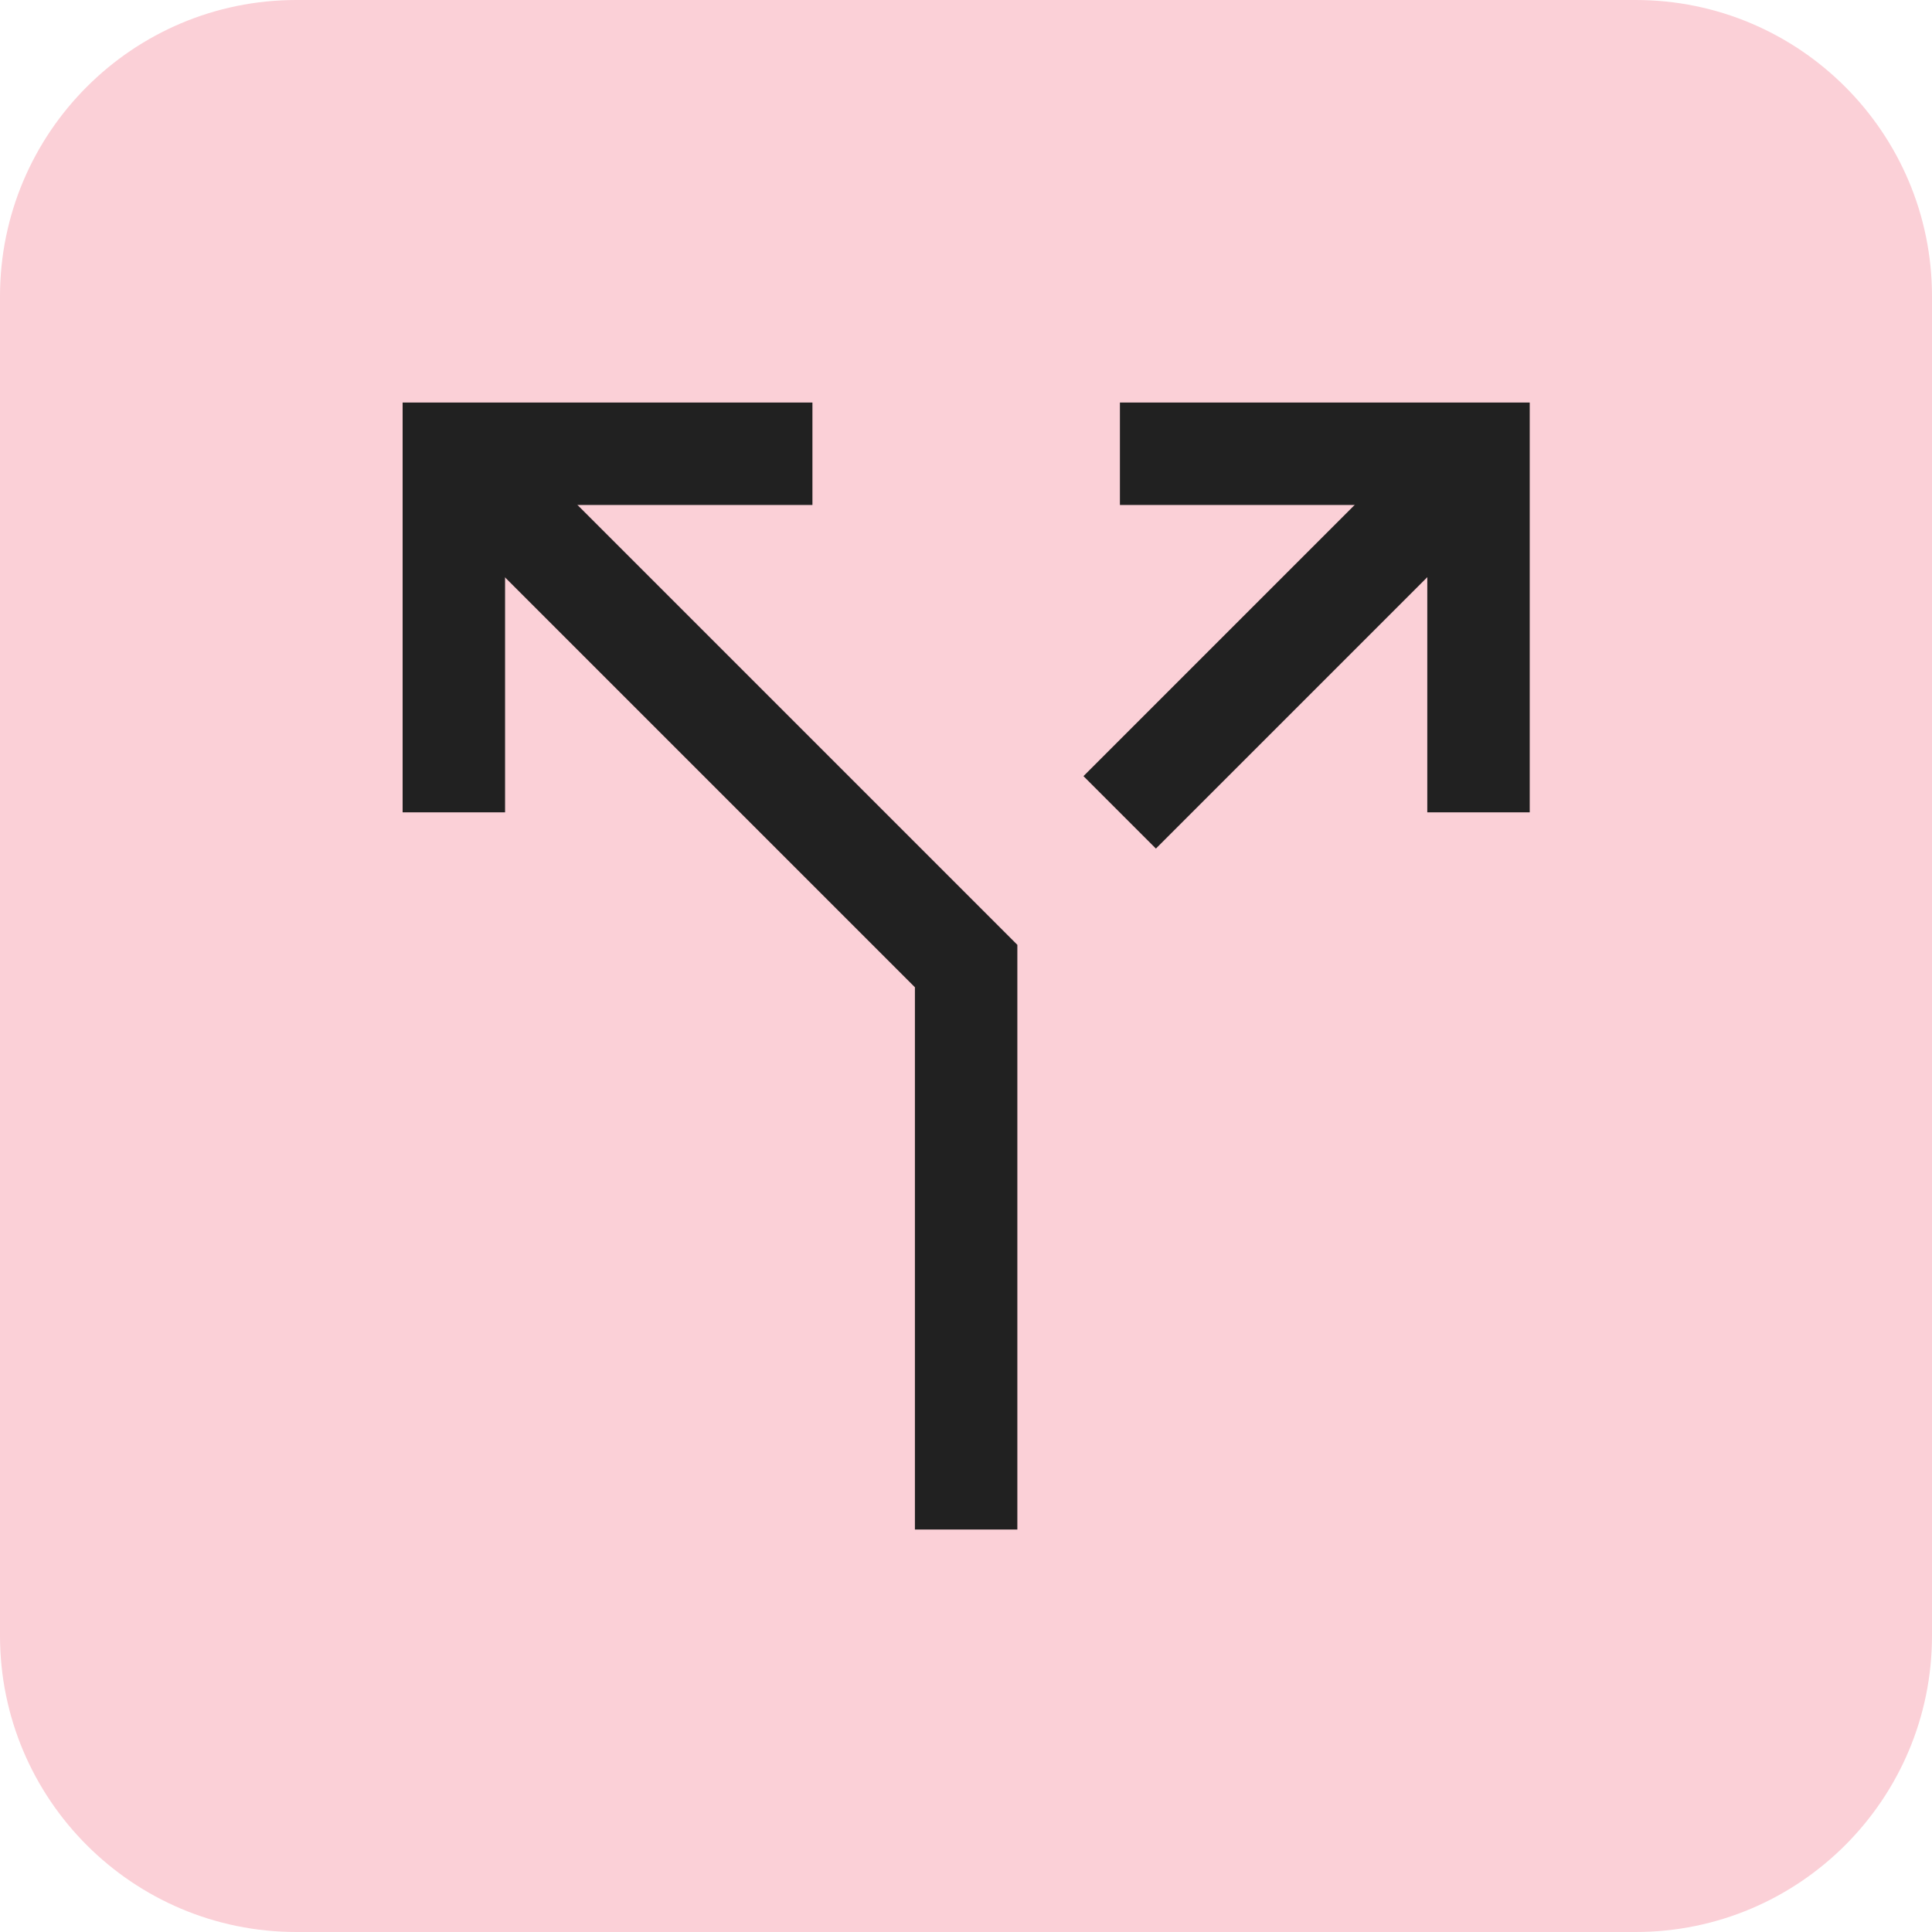
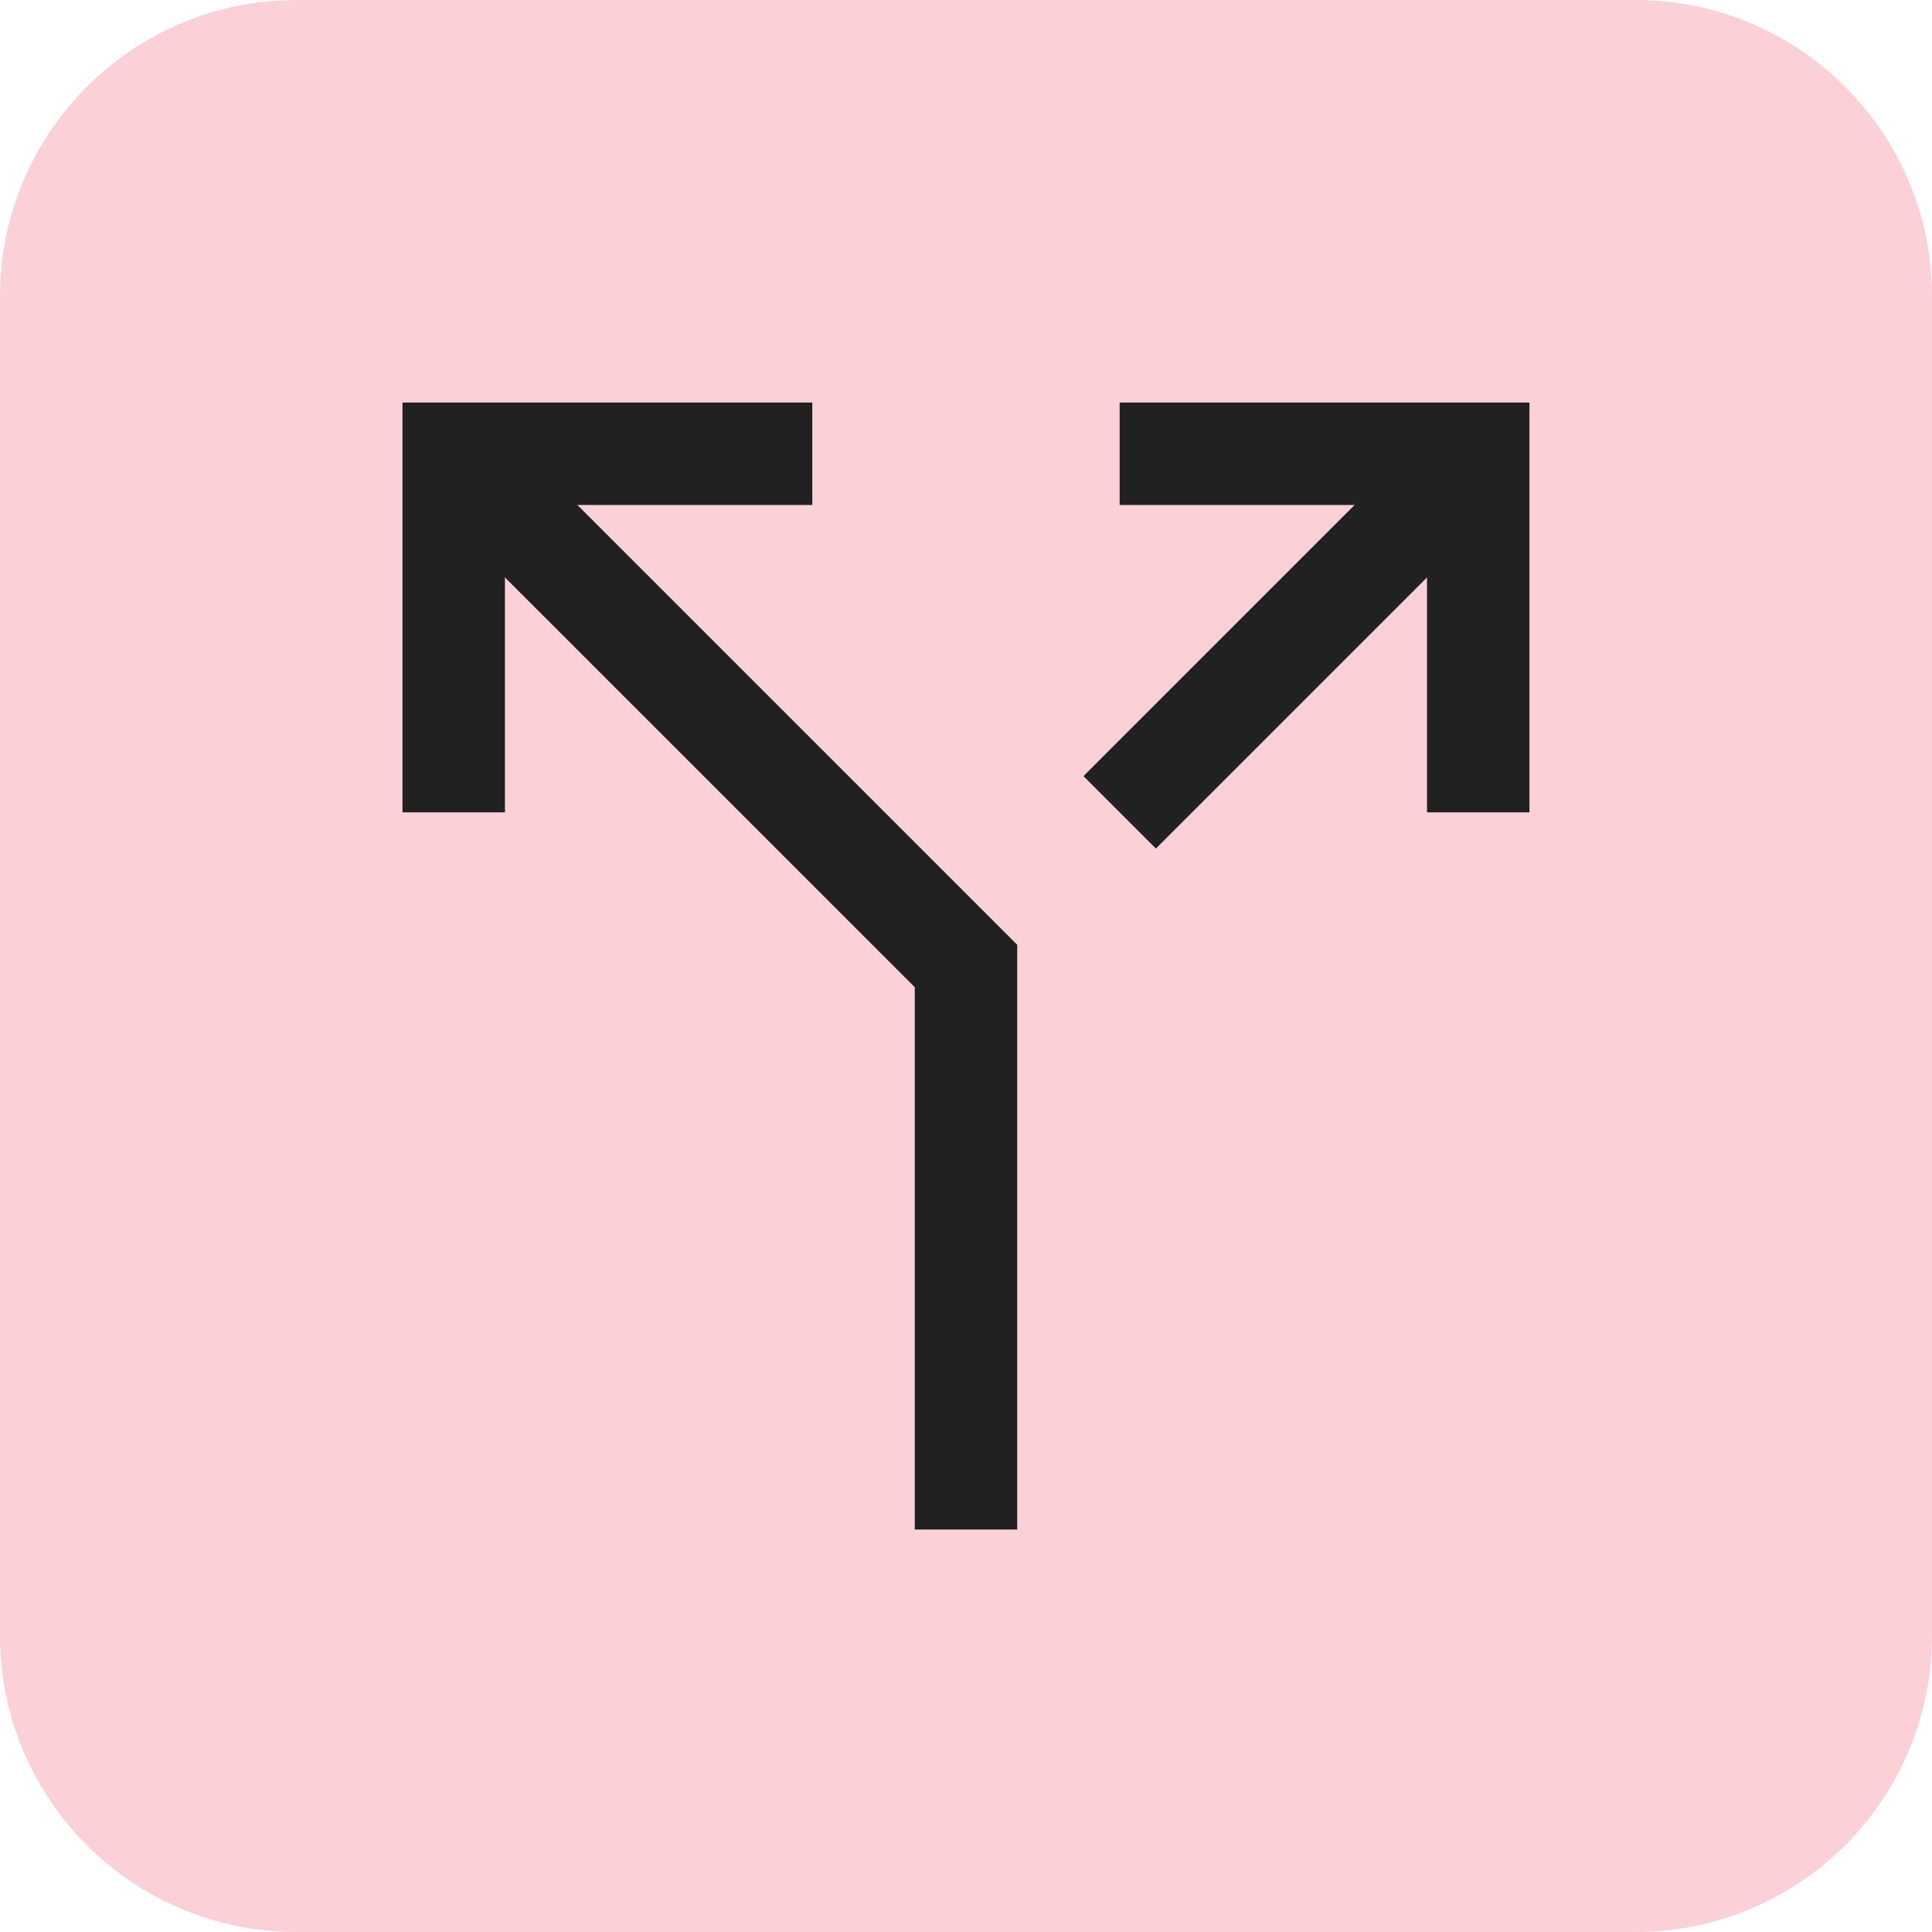
<svg xmlns="http://www.w3.org/2000/svg" width="44" height="44" viewBox="0 0 44 44" fill="none">
  <rect width="44" height="44" rx="6.75" fill="#FBD0D7" />
-   <path d="M10.336 10.334L22.003 22.001V34.834" stroke="#212121" stroke-width="2.333" stroke-miterlimit="10" />
-   <path d="M25.5 18.501L33.667 10.334" stroke="#212121" stroke-width="2.333" stroke-miterlimit="10" />
-   <path d="M10.336 17.334V10.334H17.336" stroke="#212121" stroke-width="2.333" stroke-miterlimit="10" stroke-linecap="square" />
-   <path d="M33.672 17.334V10.334H26.672" stroke="#212121" stroke-width="2.333" stroke-miterlimit="10" stroke-linecap="square" />
+   <path d="M10.333 10.334L22 22V34.834" stroke="#212121" stroke-width="2.333" stroke-miterlimit="10" />
+   <path d="M25.5 18.5L33.667 10.334" stroke="#212121" stroke-width="2.333" stroke-miterlimit="10" />
+   <path d="M10.333 17.334V10.334H17.333" stroke="#212121" stroke-width="2.333" stroke-miterlimit="10" stroke-linecap="square" />
+   <path d="M33.666 17.334V10.334H26.666" stroke="#212121" stroke-width="2.333" stroke-miterlimit="10" stroke-linecap="square" />
</svg>
